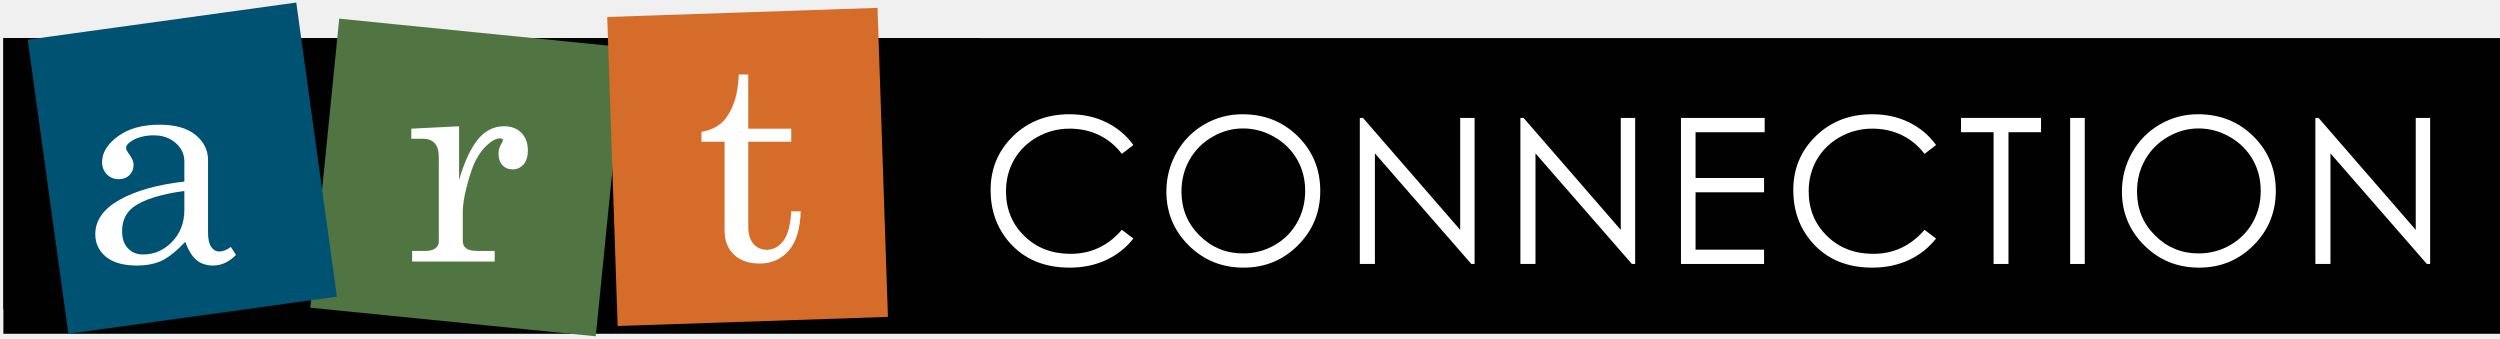
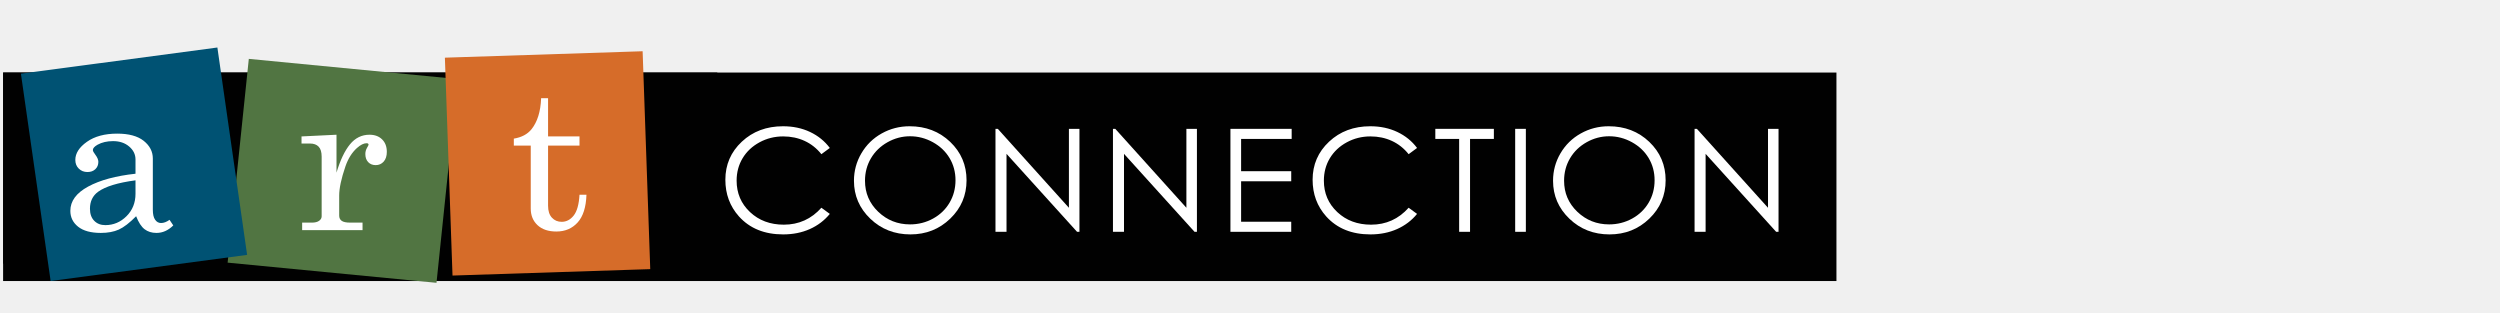
- <svg xmlns="http://www.w3.org/2000/svg" version="1.1" x="0px" y="0px" width="495px" height="67px" viewBox="-0.671 -0.5 495 67" enable-background="new -0.671 -0.5 495 67" xml:space="preserve">
-   <defs>
+ <svg xmlns="http://www.w3.org/2000/svg" version="1.1" x="0px" y="0px" width="540" height="67.5" viewBox="-0.671 -0.5 540 67.5" enable-background="new -0.671 -0.5 495 67" xml:space="preserve" id="svg4397">
+   <defs id="defs4399">
</defs>
-   <rect y="7.038" fill="#010101" width="496.167" height="58.549" />
-   <rect y="7.038" fill="#010101" width="193.287" height="53.679" />
-   <rect x="63.487" y="5.89" transform="matrix(0.995 0.0997 -0.0997 0.995 3.9135 -8.992)" fill="#517542" width="56.812" height="57.513" />
-   <rect x="120.582" y="1.94" transform="matrix(0.9994 -0.0337 0.0337 0.9994 -1.0134 4.9847)" fill="#D66C29" width="53.548" height="61.226" />
-   <rect x="8.588" y="3.399" transform="matrix(0.9906 -0.1369 0.1369 0.9906 -4.1569 5.1603)" fill="#005273" width="53.679" height="58.79" />
-   <path fill="#FFFFFF" d="M45.043,48.398l1.011,1.572c-1.367,1.404-2.883,2.106-4.549,2.106c-1.273,0-2.345-0.347-3.215-1.039  s-1.634-1.909-2.289-3.65c-1.779,1.872-3.342,3.122-4.69,3.749s-2.967,0.94-4.858,0.94c-2.696,0-4.746-0.58-6.15-1.741  c-1.404-1.16-2.106-2.648-2.106-4.465c0-2.733,1.605-5.003,4.816-6.811c3.21-1.806,7.484-3.008,12.819-3.607v-3.988  c0-1.422-0.571-2.64-1.713-3.65c-1.142-1.011-2.593-1.517-4.353-1.517c-1.629,0-3.033,0.337-4.212,1.011  c-0.842,0.506-1.264,1.002-1.264,1.489c0,0.281,0.225,0.721,0.674,1.32c0.543,0.749,0.814,1.414,0.814,1.994  c0,0.842-0.271,1.53-0.814,2.064s-1.254,0.8-2.134,0.8c-0.936,0-1.718-0.318-2.345-0.955c-0.627-0.636-0.941-1.451-0.941-2.443  c0-1.853,1.043-3.547,3.131-5.083c2.087-1.535,4.825-2.303,8.214-2.303c3.126,0,5.514,0.674,7.161,2.021  c1.647,1.367,2.471,3.024,2.471,4.971v14.378c0,1.273,0.206,2.209,0.618,2.808c0.412,0.618,0.945,0.927,1.601,0.927  C43.47,49.297,44.238,48.998,45.043,48.398z M35.832,37.307c-4.755,0.654-8.125,1.723-10.109,3.201  c-1.479,1.123-2.218,2.715-2.218,4.773c0,1.442,0.383,2.569,1.151,3.384c0.767,0.814,1.769,1.222,3.004,1.222  c2.209,0,4.124-0.838,5.743-2.513c1.619-1.676,2.429-3.777,2.429-6.305V37.307z" />
-   <path fill="#FFFFFF" d="M80.764,24.978l9.463-0.478v10.643c1.011-3.5,2.228-6.15,3.651-7.947c1.422-1.797,3.183-2.696,5.279-2.696  c1.423,0,2.56,0.436,3.412,1.306c0.852,0.87,1.278,2.036,1.278,3.496c0,1.179-0.286,2.097-0.856,2.752  c-0.571,0.656-1.288,0.983-2.148,0.983c-0.842,0-1.521-0.281-2.036-0.842c-0.515-0.562-0.772-1.32-0.772-2.275  c0-0.618,0.149-1.198,0.449-1.741c0.281-0.486,0.421-0.776,0.421-0.871c0-0.281-0.178-0.421-0.534-0.421  c-0.768,0-1.639,0.449-2.612,1.348c-1.348,1.255-2.387,2.977-3.117,5.167c-1.123,3.408-1.685,6.131-1.685,8.171v5.645  c0,0.637,0.225,1.124,0.674,1.461s1.217,0.505,2.303,0.505h3.342v2.106H80.932v-2.106h2.611c0.88,0,1.545-0.173,1.994-0.52  c0.449-0.346,0.674-0.763,0.674-1.249V30.65c0-1.272-0.271-2.204-0.814-2.794s-1.32-0.885-2.331-0.885h-2.303V24.978z" />
-   <path fill="#FFFFFF" d="M145.605,14.25h1.881v10.728h8.509v2.583h-8.509v16.877c0,1.461,0.346,2.58,1.039,3.356  c0.692,0.777,1.573,1.165,2.64,1.165c1.273,0,2.359-0.59,3.258-1.769c0.898-1.18,1.422-3.127,1.572-5.842h1.882  c-0.112,3.501-0.908,6.099-2.387,7.793s-3.398,2.542-5.757,2.542c-2.172,0-3.871-0.595-5.097-1.783  c-1.227-1.189-1.839-2.748-1.839-4.676V27.562h-4.578v-1.966c2.086-0.355,3.674-1.226,4.764-2.611  C144.599,20.906,145.473,17.995,145.605,14.25z" />
-   <path fill="#FFFFFF" d="M223.737,28.215l-2.28,1.75c-1.258-1.638-2.769-2.88-4.531-3.725c-1.763-0.845-3.699-1.268-5.809-1.268  c-2.307,0-4.443,0.554-6.409,1.661c-1.966,1.108-3.489,2.595-4.57,4.462s-1.622,3.968-1.622,6.3c0,3.526,1.209,6.468,3.627,8.827  c2.417,2.358,5.468,3.538,9.15,3.538c4.049,0,7.437-1.586,10.163-4.757l2.28,1.729c-1.442,1.835-3.241,3.253-5.396,4.256  c-2.156,1.002-4.564,1.504-7.224,1.504c-5.059,0-9.049-1.684-11.972-5.052c-2.451-2.844-3.676-6.277-3.676-10.301  c0-4.233,1.484-7.794,4.452-10.684s6.687-4.334,11.156-4.334c2.7,0,5.137,0.534,7.312,1.602  C220.565,24.792,222.348,26.289,223.737,28.215z" />
-   <path fill="#FFFFFF" d="M245.319,22.121c4.379,0,8.045,1.461,10.996,4.384c2.949,2.922,4.426,6.52,4.426,10.792  c0,4.233-1.473,7.823-4.416,10.772c-2.945,2.948-6.533,4.423-10.77,4.423c-4.288,0-7.908-1.468-10.858-4.403  c-2.95-2.936-4.426-6.487-4.426-10.655c0-2.777,0.672-5.353,2.017-7.725c1.344-2.372,3.176-4.229,5.498-5.573  C240.106,22.793,242.617,22.121,245.319,22.121z M245.447,24.932c-2.14,0-4.167,0.558-6.084,1.672  c-1.917,1.115-3.413,2.617-4.489,4.505c-1.076,1.889-1.614,3.994-1.614,6.314c0,3.438,1.191,6.339,3.573,8.706  s5.254,3.551,8.614,3.551c2.245,0,4.321-0.544,6.231-1.633c1.91-1.088,3.4-2.577,4.469-4.466c1.07-1.889,1.605-3.986,1.605-6.295  c0-2.295-0.535-4.371-1.605-6.227c-1.068-1.856-2.576-3.341-4.518-4.456C249.686,25.49,247.626,24.932,245.447,24.932z" />
-   <path fill="#FFFFFF" d="M268.572,51.765V22.849h0.629l19.245,22.165V22.849h2.851v28.916h-0.648L271.56,29.869v21.896H268.572z" />
-   <path fill="#FFFFFF" d="M300.366,51.765V22.849h0.629l19.245,22.165V22.849h2.851v28.916h-0.648l-19.088-21.896v21.896H300.366z" />
-   <path fill="#FFFFFF" d="M332.16,22.849h16.571v2.831h-13.682v9.062h13.564v2.831h-13.564v11.361h13.564v2.831H332.16V22.849z" />
-   <path fill="#FFFFFF" d="M382.668,28.215l-2.28,1.75c-1.258-1.638-2.769-2.88-4.53-3.725c-1.764-0.845-3.699-1.268-5.81-1.268  c-2.307,0-4.442,0.554-6.408,1.661c-1.966,1.108-3.489,2.595-4.57,4.462s-1.622,3.968-1.622,6.3c0,3.526,1.209,6.468,3.627,8.827  c2.418,2.358,5.468,3.538,9.15,3.538c4.05,0,7.438-1.586,10.163-4.757l2.28,1.729c-1.441,1.835-3.24,3.253-5.396,4.256  c-2.156,1.002-4.564,1.504-7.225,1.504c-5.059,0-9.049-1.684-11.971-5.052c-2.451-2.844-3.677-6.277-3.677-10.301  c0-4.233,1.484-7.794,4.453-10.684c2.968-2.89,6.687-4.334,11.155-4.334c2.699,0,5.137,0.534,7.312,1.602  C379.498,24.792,381.28,26.289,382.668,28.215z" />
-   <path fill="#FFFFFF" d="M387.61,25.679v-2.831h15.844v2.831h-6.447v26.085h-2.948V25.679H387.61z" />
-   <path fill="#FFFFFF" d="M409.221,22.849h2.89v28.916h-2.89V22.849z" />
-   <path fill="#FFFFFF" d="M434.519,22.121c4.379,0,8.045,1.461,10.995,4.384s4.426,6.52,4.426,10.792  c0,4.233-1.472,7.823-4.416,10.772c-2.944,2.948-6.533,4.423-10.77,4.423c-4.288,0-7.907-1.468-10.857-4.403  c-2.951-2.936-4.426-6.487-4.426-10.655c0-2.777,0.672-5.353,2.016-7.725c1.345-2.372,3.177-4.229,5.498-5.573  C429.306,22.793,431.817,22.121,434.519,22.121z M434.647,24.932c-2.14,0-4.168,0.558-6.084,1.672  c-1.917,1.115-3.413,2.617-4.489,4.505c-1.077,1.889-1.615,3.994-1.615,6.314c0,3.438,1.191,6.339,3.574,8.706  c2.382,2.367,5.253,3.551,8.614,3.551c2.244,0,4.321-0.544,6.231-1.633c1.909-1.088,3.399-2.577,4.469-4.466  c1.07-1.889,1.605-3.986,1.605-6.295c0-2.295-0.535-4.371-1.605-6.227c-1.069-1.856-2.576-3.341-4.519-4.456  C438.886,25.49,436.826,24.932,434.647,24.932z" />
-   <path fill="#FFFFFF" d="M457.772,51.765V22.849h0.629l19.245,22.165V22.849h2.851v28.916h-0.648L460.76,29.869v21.896H457.772z" />
+   <g id="g4441" transform="matrix(0.7981184,0,0,0.7691322,0,9.7575)">
+     <rect id="rect4401" height="58.549" width="496.167" y="7.038" x="0" style="fill:#010101" />
+     <rect id="rect4403" height="53.679" width="193.287" y="7.038" x="0" style="fill:#010101" />
+     <rect id="rect4405" height="57.513" width="56.812" transform="matrix(0.995,0.0997,-0.0997,0.995,3.9135,-8.992)" y="5.89" x="63.487" style="fill:#517542" />
+     <rect id="rect4407" height="61.226" width="53.548" transform="matrix(0.9994,-0.0337,0.0337,0.9994,-1.0134,4.9847)" y="1.94" x="120.582" style="fill:#d66c29" />
+     <rect id="rect4409" height="58.79" width="53.679" transform="matrix(0.9906,-0.1369,0.1369,0.9906,-4.1569,5.1603)" y="3.399" x="8.588" style="fill:#005273" />
+     <path id="path4411" d="m 45.043,48.398 1.011,1.572 c -1.367,1.404 -2.883,2.106 -4.549,2.106 -1.273,0 -2.345,-0.347 -3.215,-1.039 -0.87,-0.692 -1.634,-1.909 -2.289,-3.65 -1.779,1.872 -3.342,3.122 -4.69,3.749 -1.348,0.627 -2.967,0.94 -4.858,0.94 -2.696,0 -4.746,-0.58 -6.15,-1.741 -1.404,-1.16 -2.106,-2.648 -2.106,-4.465 0,-2.733 1.605,-5.003 4.816,-6.811 3.21,-1.806 7.484,-3.008 12.819,-3.607 v -3.988 c 0,-1.422 -0.571,-2.64 -1.713,-3.65 -1.142,-1.011 -2.593,-1.517 -4.353,-1.517 -1.629,0 -3.033,0.337 -4.212,1.011 -0.842,0.506 -1.264,1.002 -1.264,1.489 0,0.281 0.225,0.721 0.674,1.32 0.543,0.749 0.814,1.414 0.814,1.994 0,0.842 -0.271,1.53 -0.814,2.064 -0.543,0.534 -1.254,0.8 -2.134,0.8 -0.936,0 -1.718,-0.318 -2.345,-0.955 -0.627,-0.636 -0.941,-1.451 -0.941,-2.443 0,-1.853 1.043,-3.547 3.131,-5.083 2.087,-1.535 4.825,-2.303 8.214,-2.303 3.126,0 5.514,0.674 7.161,2.021 1.647,1.367 2.471,3.024 2.471,4.971 v 14.378 c 0,1.273 0.206,2.209 0.618,2.808 0.412,0.618 0.945,0.927 1.601,0.927 0.73,10e-4 1.498,-0.298 2.303,-0.898 z M 35.832,37.307 c -4.755,0.654 -8.125,1.723 -10.109,3.201 -1.479,1.123 -2.218,2.715 -2.218,4.773 0,1.442 0.383,2.569 1.151,3.384 0.767,0.814 1.769,1.222 3.004,1.222 2.209,0 4.124,-0.838 5.743,-2.513 1.619,-1.676 2.429,-3.777 2.429,-6.305 v -3.762 z" style="fill:#ffffff" />
+     <path id="path4413" d="M 80.764,24.978 90.227,24.5 v 10.643 c 1.011,-3.5 2.228,-6.15 3.651,-7.947 1.422,-1.797 3.183,-2.696 5.279,-2.696 1.423,0 2.56,0.436 3.412,1.306 0.852,0.87 1.278,2.036 1.278,3.496 0,1.179 -0.286,2.097 -0.856,2.752 -0.571,0.656 -1.288,0.983 -2.148,0.983 -0.842,0 -1.521,-0.281 -2.036,-0.842 -0.515,-0.562 -0.772,-1.32 -0.772,-2.275 0,-0.618 0.149,-1.198 0.449,-1.741 0.281,-0.486 0.421,-0.776 0.421,-0.871 0,-0.281 -0.178,-0.421 -0.534,-0.421 -0.768,0 -1.639,0.449 -2.612,1.348 -1.348,1.255 -2.387,2.977 -3.117,5.167 -1.123,3.408 -1.685,6.131 -1.685,8.171 v 5.645 c 0,0.637 0.225,1.124 0.674,1.461 0.449,0.337 1.217,0.505 2.303,0.505 h 3.342 V 51.29 H 80.932 v -2.106 h 2.611 c 0.88,0 1.545,-0.173 1.994,-0.52 0.449,-0.346 0.674,-0.763 0.674,-1.249 V 30.65 c 0,-1.272 -0.271,-2.204 -0.814,-2.794 -0.543,-0.59 -1.32,-0.885 -2.331,-0.885 h -2.303 v -1.993 z" style="fill:#ffffff" />
+     <path id="path4415" d="m 145.605,14.25 h 1.881 v 10.728 h 8.509 v 2.583 h -8.509 v 16.877 c 0,1.461 0.346,2.58 1.039,3.356 0.692,0.777 1.573,1.165 2.64,1.165 1.273,0 2.359,-0.59 3.258,-1.769 0.898,-1.18 1.422,-3.127 1.572,-5.842 h 1.882 c -0.112,3.501 -0.908,6.099 -2.387,7.793 -1.479,1.694 -3.398,2.542 -5.757,2.542 -2.172,0 -3.871,-0.595 -5.097,-1.783 -1.227,-1.189 -1.839,-2.748 -1.839,-4.676 V 27.562 h -4.578 v -1.966 c 2.086,-0.355 3.674,-1.226 4.764,-2.611 1.616,-2.079 2.49,-4.99 2.622,-8.735 z" style="fill:#ffffff" />
+     <path id="path4417" d="m 223.737,28.215 -2.28,1.75 c -1.258,-1.638 -2.769,-2.88 -4.531,-3.725 -1.763,-0.845 -3.699,-1.268 -5.809,-1.268 -2.307,0 -4.443,0.554 -6.409,1.661 -1.966,1.108 -3.489,2.595 -4.57,4.462 -1.081,1.867 -1.622,3.968 -1.622,6.3 0,3.526 1.209,6.468 3.627,8.827 2.417,2.358 5.468,3.538 9.15,3.538 4.049,0 7.437,-1.586 10.163,-4.757 l 2.28,1.729 c -1.442,1.835 -3.241,3.253 -5.396,4.256 -2.156,1.002 -4.564,1.504 -7.224,1.504 -5.059,0 -9.049,-1.684 -11.972,-5.052 -2.451,-2.844 -3.676,-6.277 -3.676,-10.301 0,-4.233 1.484,-7.794 4.452,-10.684 2.968,-2.89 6.687,-4.334 11.156,-4.334 2.7,0 5.137,0.534 7.312,1.602 2.177,1.069 3.96,2.566 5.349,4.492 z" style="fill:#ffffff" />
+     <path id="path4419" d="m 245.319,22.121 c 4.379,0 8.045,1.461 10.996,4.384 2.949,2.922 4.426,6.52 4.426,10.792 0,4.233 -1.473,7.823 -4.416,10.772 -2.945,2.948 -6.533,4.423 -10.77,4.423 -4.288,0 -7.908,-1.468 -10.858,-4.403 -2.95,-2.936 -4.426,-6.487 -4.426,-10.655 0,-2.777 0.672,-5.353 2.017,-7.725 1.344,-2.372 3.176,-4.229 5.498,-5.573 2.32,-1.343 4.831,-2.015 7.533,-2.015 z m 0.128,2.811 c -2.14,0 -4.167,0.558 -6.084,1.672 -1.917,1.115 -3.413,2.617 -4.489,4.505 -1.076,1.889 -1.614,3.994 -1.614,6.314 0,3.438 1.191,6.339 3.573,8.706 2.382,2.367 5.254,3.551 8.614,3.551 2.245,0 4.321,-0.544 6.231,-1.633 1.91,-1.088 3.4,-2.577 4.469,-4.466 1.07,-1.889 1.605,-3.986 1.605,-6.295 0,-2.295 -0.535,-4.371 -1.605,-6.227 -1.068,-1.856 -2.576,-3.341 -4.518,-4.456 -1.943,-1.113 -4.003,-1.671 -6.182,-1.671 z" style="fill:#ffffff" />
+     <path id="path4421" d="M 268.572,51.765 V 22.849 h 0.629 l 19.245,22.165 V 22.849 h 2.851 v 28.916 h -0.648 L 271.56,29.869 v 21.896 h -2.988 z" style="fill:#ffffff" />
+     <path id="path4423" d="M 300.366,51.765 V 22.849 h 0.629 L 320.24,45.014 V 22.849 h 2.851 v 28.916 h -0.648 L 303.355,29.869 v 21.896 h -2.989 z" style="fill:#ffffff" />
+     <path id="path4425" d="m 332.16,22.849 h 16.571 v 2.831 h -13.682 v 9.062 h 13.564 v 2.831 h -13.564 v 11.361 h 13.564 v 2.831 H 332.16 V 22.849 z" style="fill:#ffffff" />
+     <path id="path4427" d="m 382.668,28.215 -2.28,1.75 c -1.258,-1.638 -2.769,-2.88 -4.53,-3.725 -1.764,-0.845 -3.699,-1.268 -5.81,-1.268 -2.307,0 -4.442,0.554 -6.408,1.661 -1.966,1.108 -3.489,2.595 -4.57,4.462 -1.081,1.867 -1.622,3.968 -1.622,6.3 0,3.526 1.209,6.468 3.627,8.827 2.418,2.358 5.468,3.538 9.15,3.538 4.05,0 7.438,-1.586 10.163,-4.757 l 2.28,1.729 c -1.441,1.835 -3.24,3.253 -5.396,4.256 -2.156,1.002 -4.564,1.504 -7.225,1.504 -5.059,0 -9.049,-1.684 -11.971,-5.052 -2.451,-2.844 -3.677,-6.277 -3.677,-10.301 0,-4.233 1.484,-7.794 4.453,-10.684 2.968,-2.89 6.687,-4.334 11.155,-4.334 2.699,0 5.137,0.534 7.312,1.602 2.179,1.069 3.961,2.566 5.349,4.492 z" style="fill:#ffffff" />
+     <path id="path4429" d="m 387.61,25.679 v -2.831 h 15.844 v 2.831 h -6.447 v 26.085 h -2.948 V 25.679 h -6.449 z" style="fill:#ffffff" />
+     <path id="path4431" d="m 409.221,22.849 h 2.89 v 28.916 h -2.89 V 22.849 z" style="fill:#ffffff" />
+     <path id="path4433" d="m 434.519,22.121 c 4.379,0 8.045,1.461 10.995,4.384 2.95,2.923 4.426,6.52 4.426,10.792 0,4.233 -1.472,7.823 -4.416,10.772 -2.944,2.948 -6.533,4.423 -10.77,4.423 -4.288,0 -7.907,-1.468 -10.857,-4.403 -2.951,-2.936 -4.426,-6.487 -4.426,-10.655 0,-2.777 0.672,-5.353 2.016,-7.725 1.345,-2.372 3.177,-4.229 5.498,-5.573 2.321,-1.343 4.832,-2.015 7.534,-2.015 z m 0.128,2.811 c -2.14,0 -4.168,0.558 -6.084,1.672 -1.917,1.115 -3.413,2.617 -4.489,4.505 -1.077,1.889 -1.615,3.994 -1.615,6.314 0,3.438 1.191,6.339 3.574,8.706 2.382,2.367 5.253,3.551 8.614,3.551 2.244,0 4.321,-0.544 6.231,-1.633 1.909,-1.088 3.399,-2.577 4.469,-4.466 1.07,-1.889 1.605,-3.986 1.605,-6.295 0,-2.295 -0.535,-4.371 -1.605,-6.227 -1.069,-1.856 -2.576,-3.341 -4.519,-4.456 -1.942,-1.113 -4.002,-1.671 -6.181,-1.671 z" style="fill:#ffffff" />
+     <path id="path4435" d="M 457.772,51.765 V 22.849 h 0.629 l 19.245,22.165 V 22.849 h 2.851 v 28.916 h -0.648 L 460.76,29.869 v 21.896 h -2.988 z" style="fill:#ffffff" />
+   </g>
</svg>
